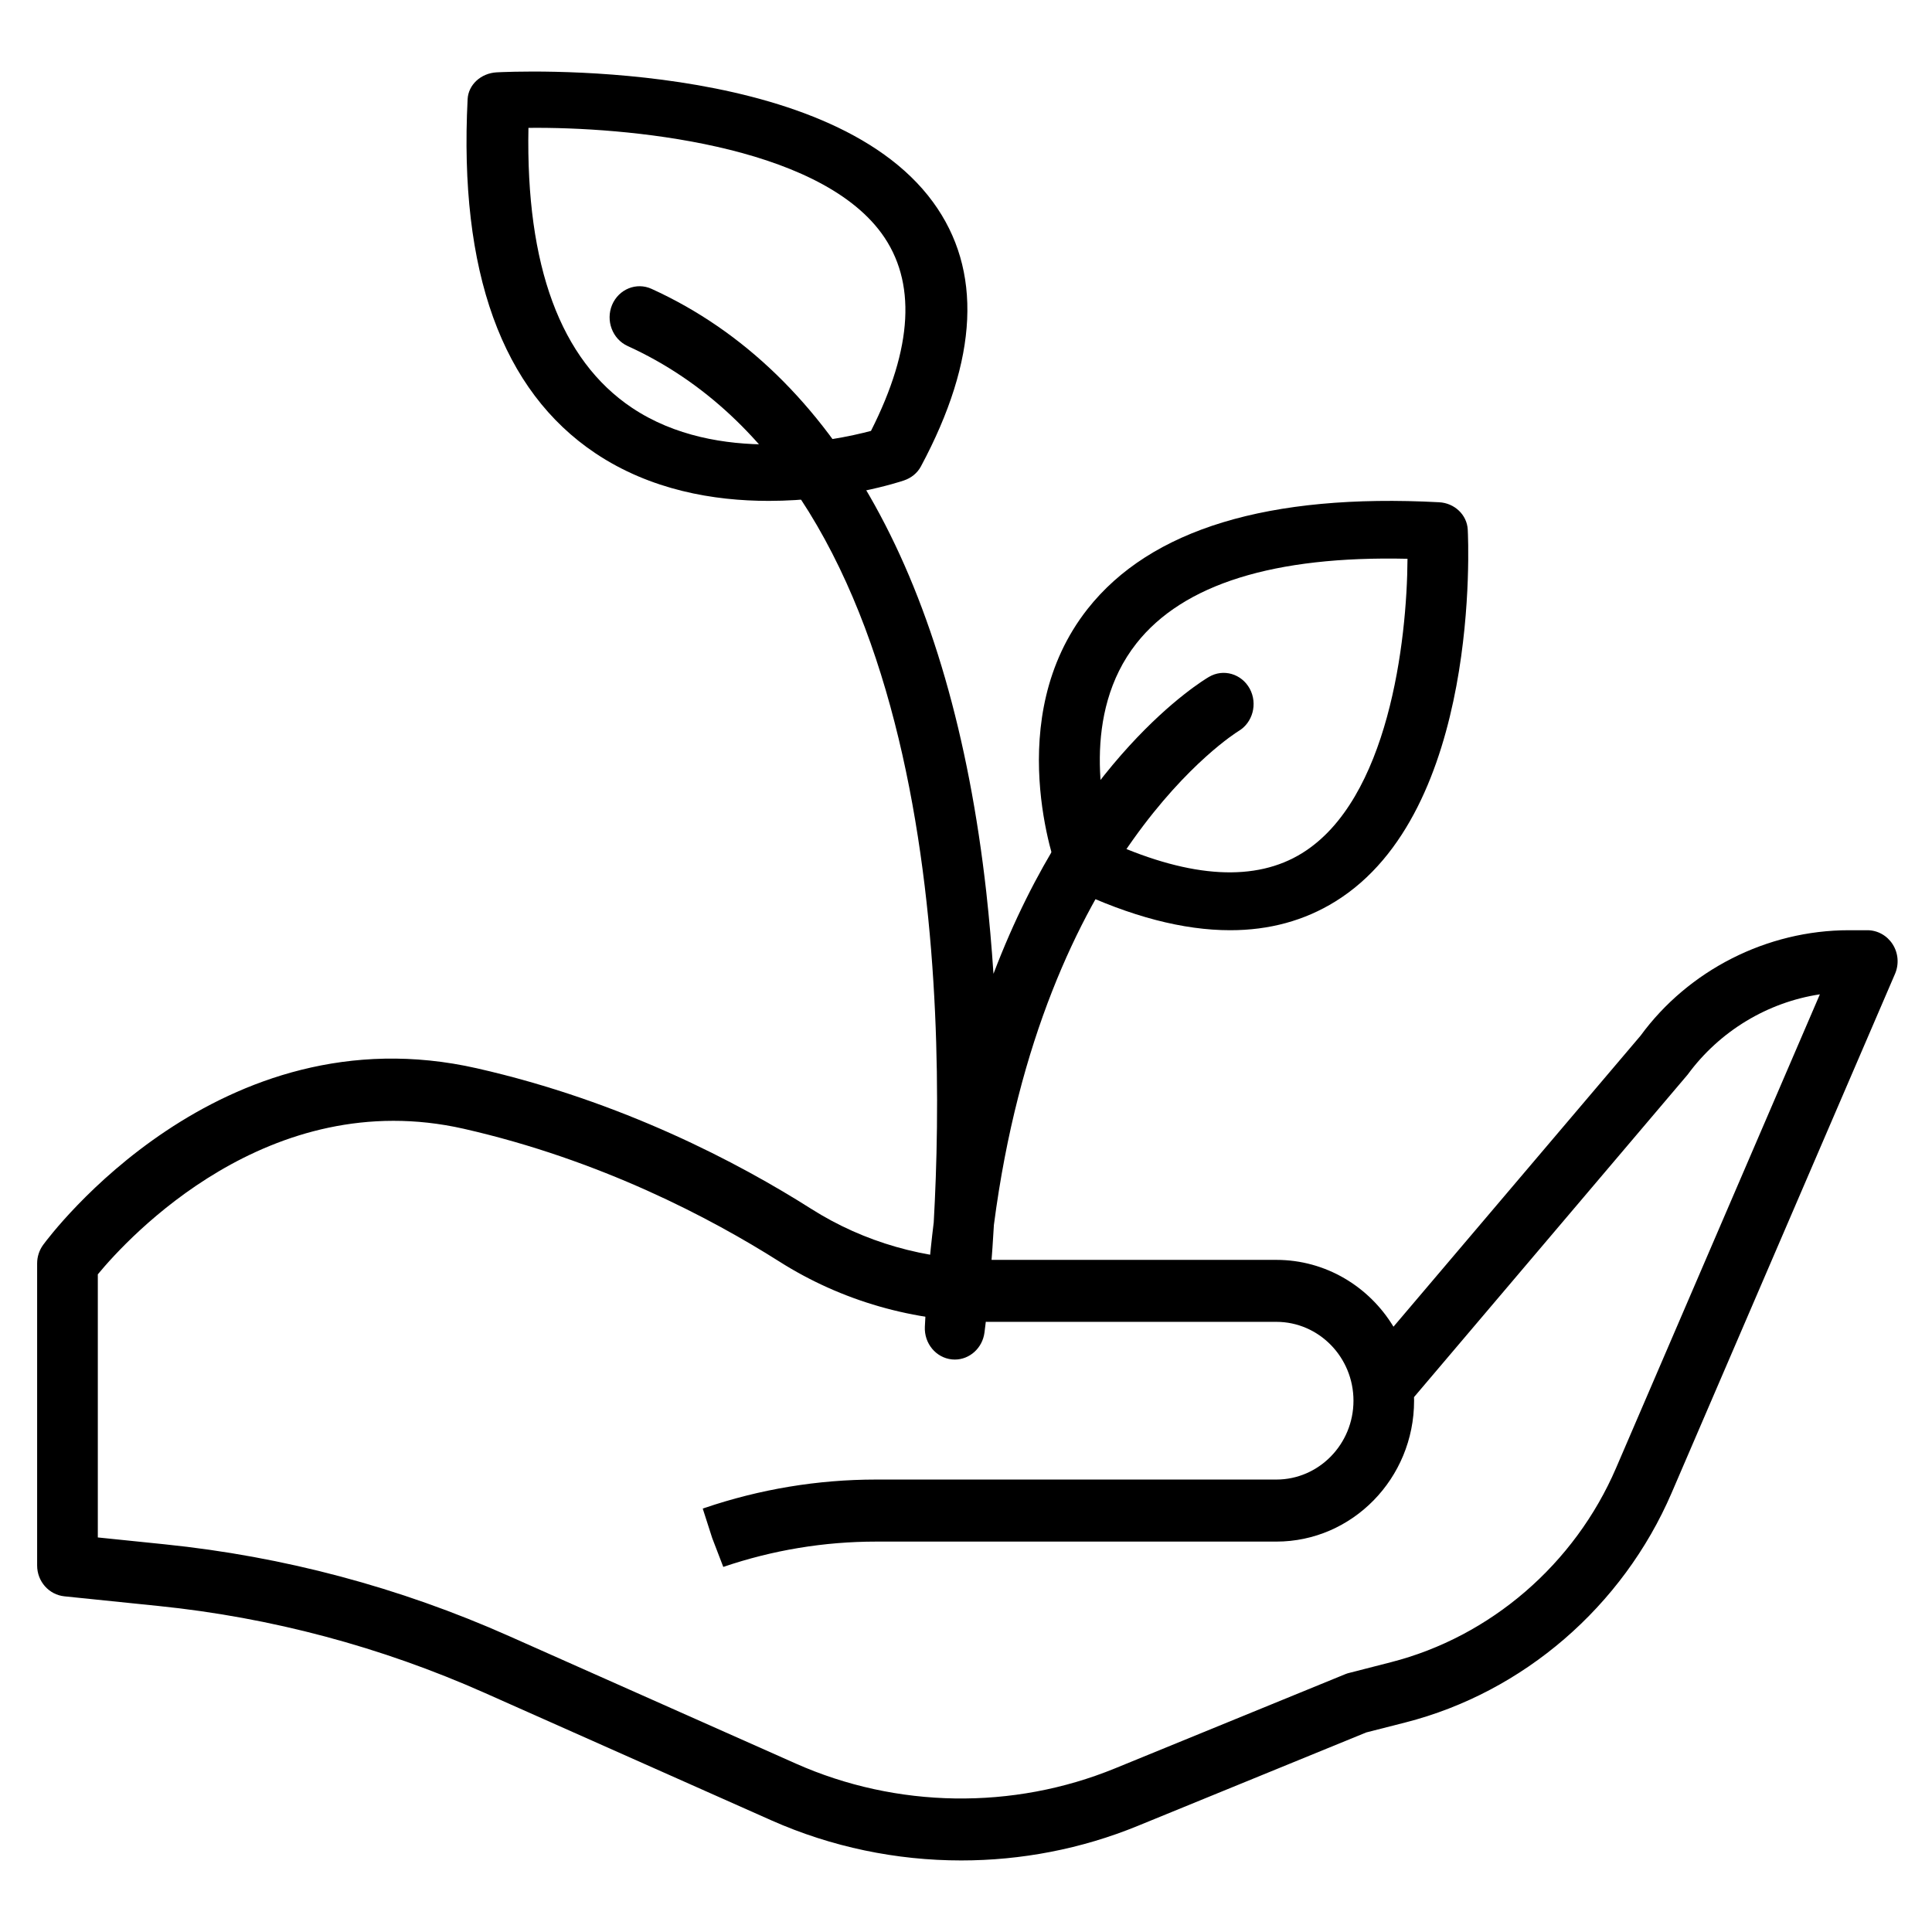
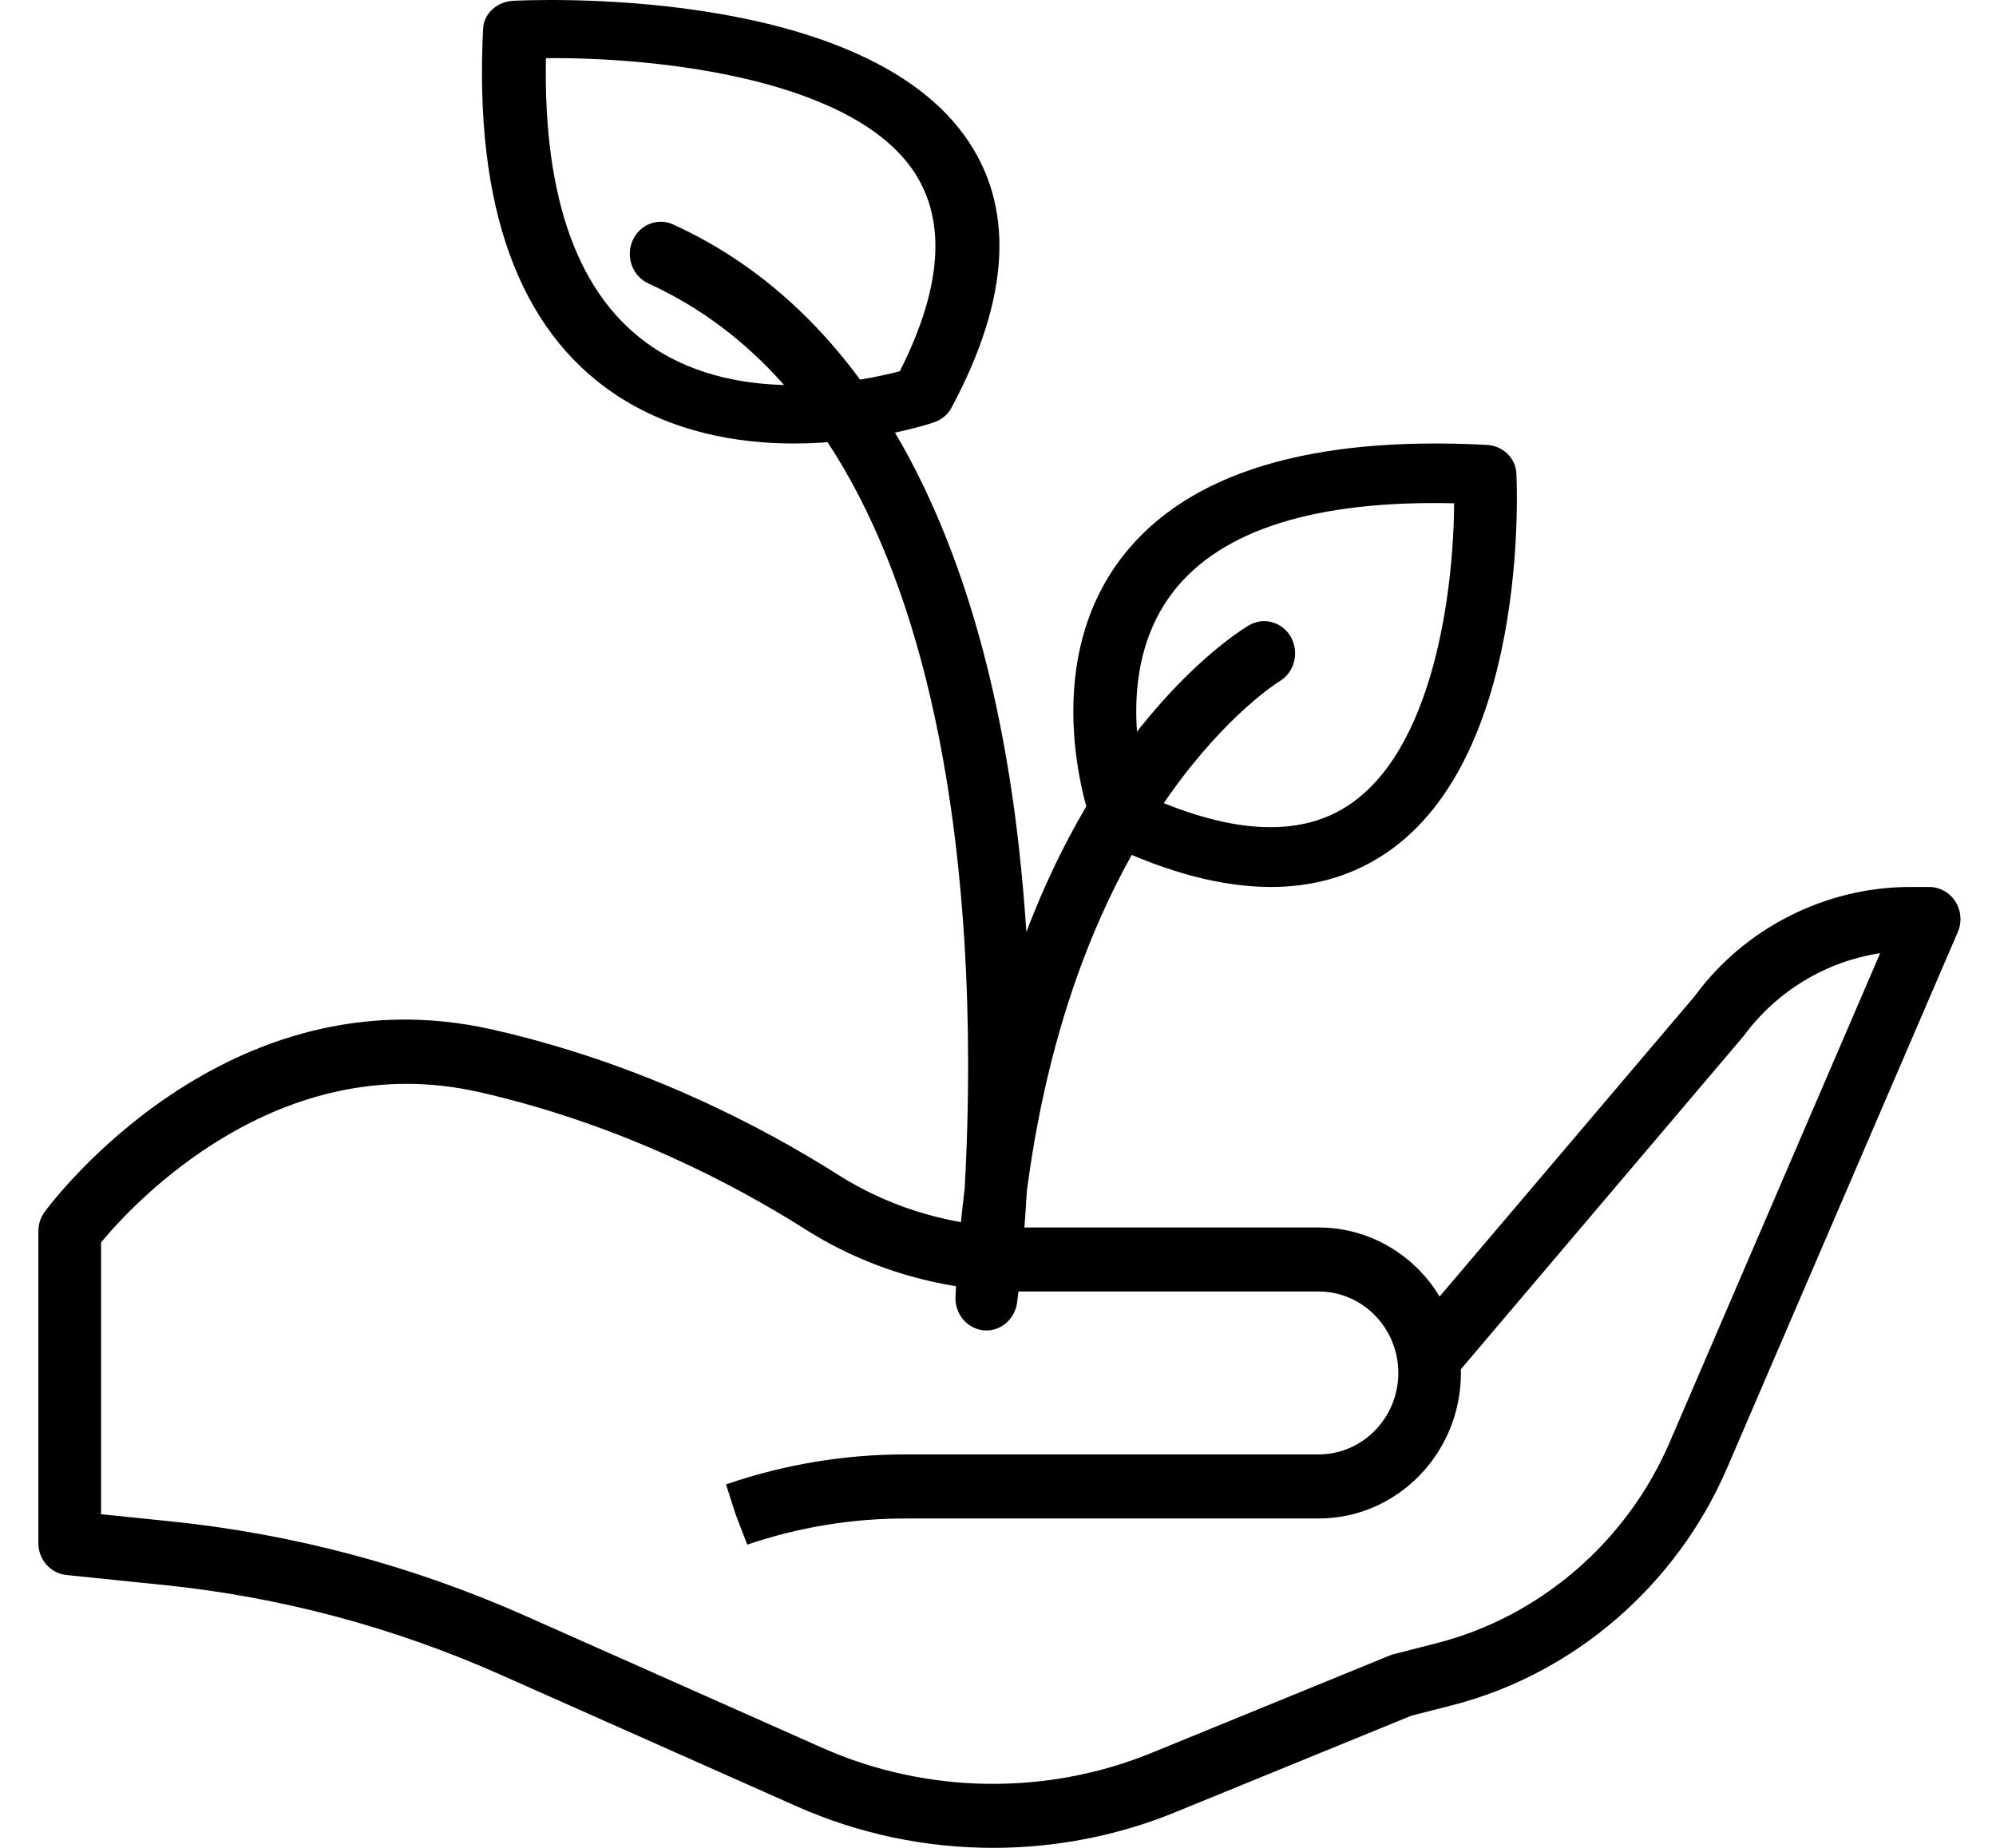
- <svg xmlns="http://www.w3.org/2000/svg" width="30" height="30" viewBox="0 0 27 25" fill="currentColor">
+ <svg xmlns="http://www.w3.org/2000/svg" viewBox="0 0 27 25" fill="currentColor">
  <path d="M10.783 24.441C11.622 24.813 12.527 25 13.433 25C14.272 25 15.111 24.84 15.898 24.518L19.094 23.211L19.643 23.071C21.288 22.65 22.678 21.451 23.361 19.864L26.484 12.608C26.541 12.474 26.529 12.319 26.45 12.196C26.372 12.074 26.239 12 26.096 12H25.838C24.691 12 23.596 12.56 22.927 13.474L19.474 17.541C19.135 16.98 18.527 16.607 17.837 16.607H13.828C12.933 16.607 12.072 16.36 11.337 15.894C10.325 15.252 8.693 14.39 6.666 13.93C3.062 13.11 0.703 16.261 0.604 16.396C0.549 16.471 0.519 16.562 0.519 16.656V20.878C0.519 21.101 0.684 21.287 0.901 21.309L2.217 21.444C3.791 21.605 5.324 22.014 6.775 22.659L10.783 24.441ZM2.302 20.582L1.367 20.486H1.367V16.809C1.789 16.298 3.753 14.156 6.482 14.775C8.393 15.21 9.934 16.024 10.891 16.63C11.759 17.181 12.775 17.473 13.828 17.473H17.837C18.431 17.473 18.915 17.967 18.915 18.575C18.915 19.183 18.431 19.677 17.837 19.677H12.244C11.425 19.677 10.617 19.812 9.843 20.075L9.821 20.083L9.953 20.494L10.108 20.898C10.798 20.663 11.517 20.544 12.244 20.544H17.837C18.898 20.544 19.762 19.661 19.762 18.575C19.762 18.558 19.762 18.542 19.761 18.525L23.586 14.017C24.033 13.408 24.704 13.006 25.433 12.896L22.585 19.515C22.007 20.859 20.83 21.874 19.437 22.23L18.86 22.378C18.841 22.382 18.823 22.388 18.805 22.395L15.583 23.713C14.156 24.297 12.531 24.273 11.121 23.646L7.113 21.864C5.582 21.183 3.963 20.752 2.302 20.582Z" />
  <path d="M14.996 11.426C15.803 11.809 16.537 12 17.192 12C17.739 12 18.23 11.866 18.662 11.598C20.696 10.34 20.52 6.561 20.512 6.401C20.501 6.195 20.328 6.03 20.111 6.019C17.73 5.893 16.079 6.395 15.2 7.509C13.992 9.041 14.752 11.114 14.785 11.201C14.822 11.299 14.898 11.379 14.996 11.426ZM18.197 10.923C17.55 11.324 16.656 11.275 15.538 10.779C15.408 10.331 15.106 8.976 15.882 7.991C16.534 7.164 17.805 6.766 19.67 6.809C19.664 7.962 19.403 10.177 18.197 10.923Z" />
  <path d="M8.322 5.335C9.093 5.85 9.976 6 10.742 6C11.762 6 12.573 5.735 12.631 5.715C12.736 5.68 12.821 5.61 12.87 5.518C13.675 4.016 13.732 2.773 13.039 1.824C11.55 -0.214 7.128 0.001 6.941 0.011C6.72 0.023 6.545 0.185 6.535 0.386C6.413 2.795 7.014 4.46 8.322 5.335ZM8.832 4.699C7.834 4.031 7.348 2.716 7.385 0.787C8.743 0.772 11.41 1.015 12.32 2.261C12.809 2.932 12.76 3.86 12.172 5.022C11.659 5.158 10.027 5.498 8.832 4.699Z" />
  <path d="M13.344 18C13.33 18 13.317 17.999 13.304 17.998C13.081 17.976 12.914 17.775 12.925 17.542C12.95 17.03 12.992 16.544 13.049 16.083C13.223 13 13.133 5.821 8.77 3.835C8.559 3.738 8.462 3.481 8.554 3.261C8.647 3.041 8.894 2.94 9.106 3.037C11.677 4.207 13.295 7.121 13.783 11.463C13.826 11.852 13.859 12.235 13.884 12.609C15.033 9.588 16.791 8.521 16.895 8.46C17.097 8.341 17.352 8.416 17.466 8.626C17.578 8.835 17.508 9.1 17.307 9.218C17.263 9.245 14.567 10.928 13.89 16.118C13.839 17.006 13.765 17.572 13.758 17.624C13.729 17.841 13.55 18 13.344 18Z" />
</svg>
